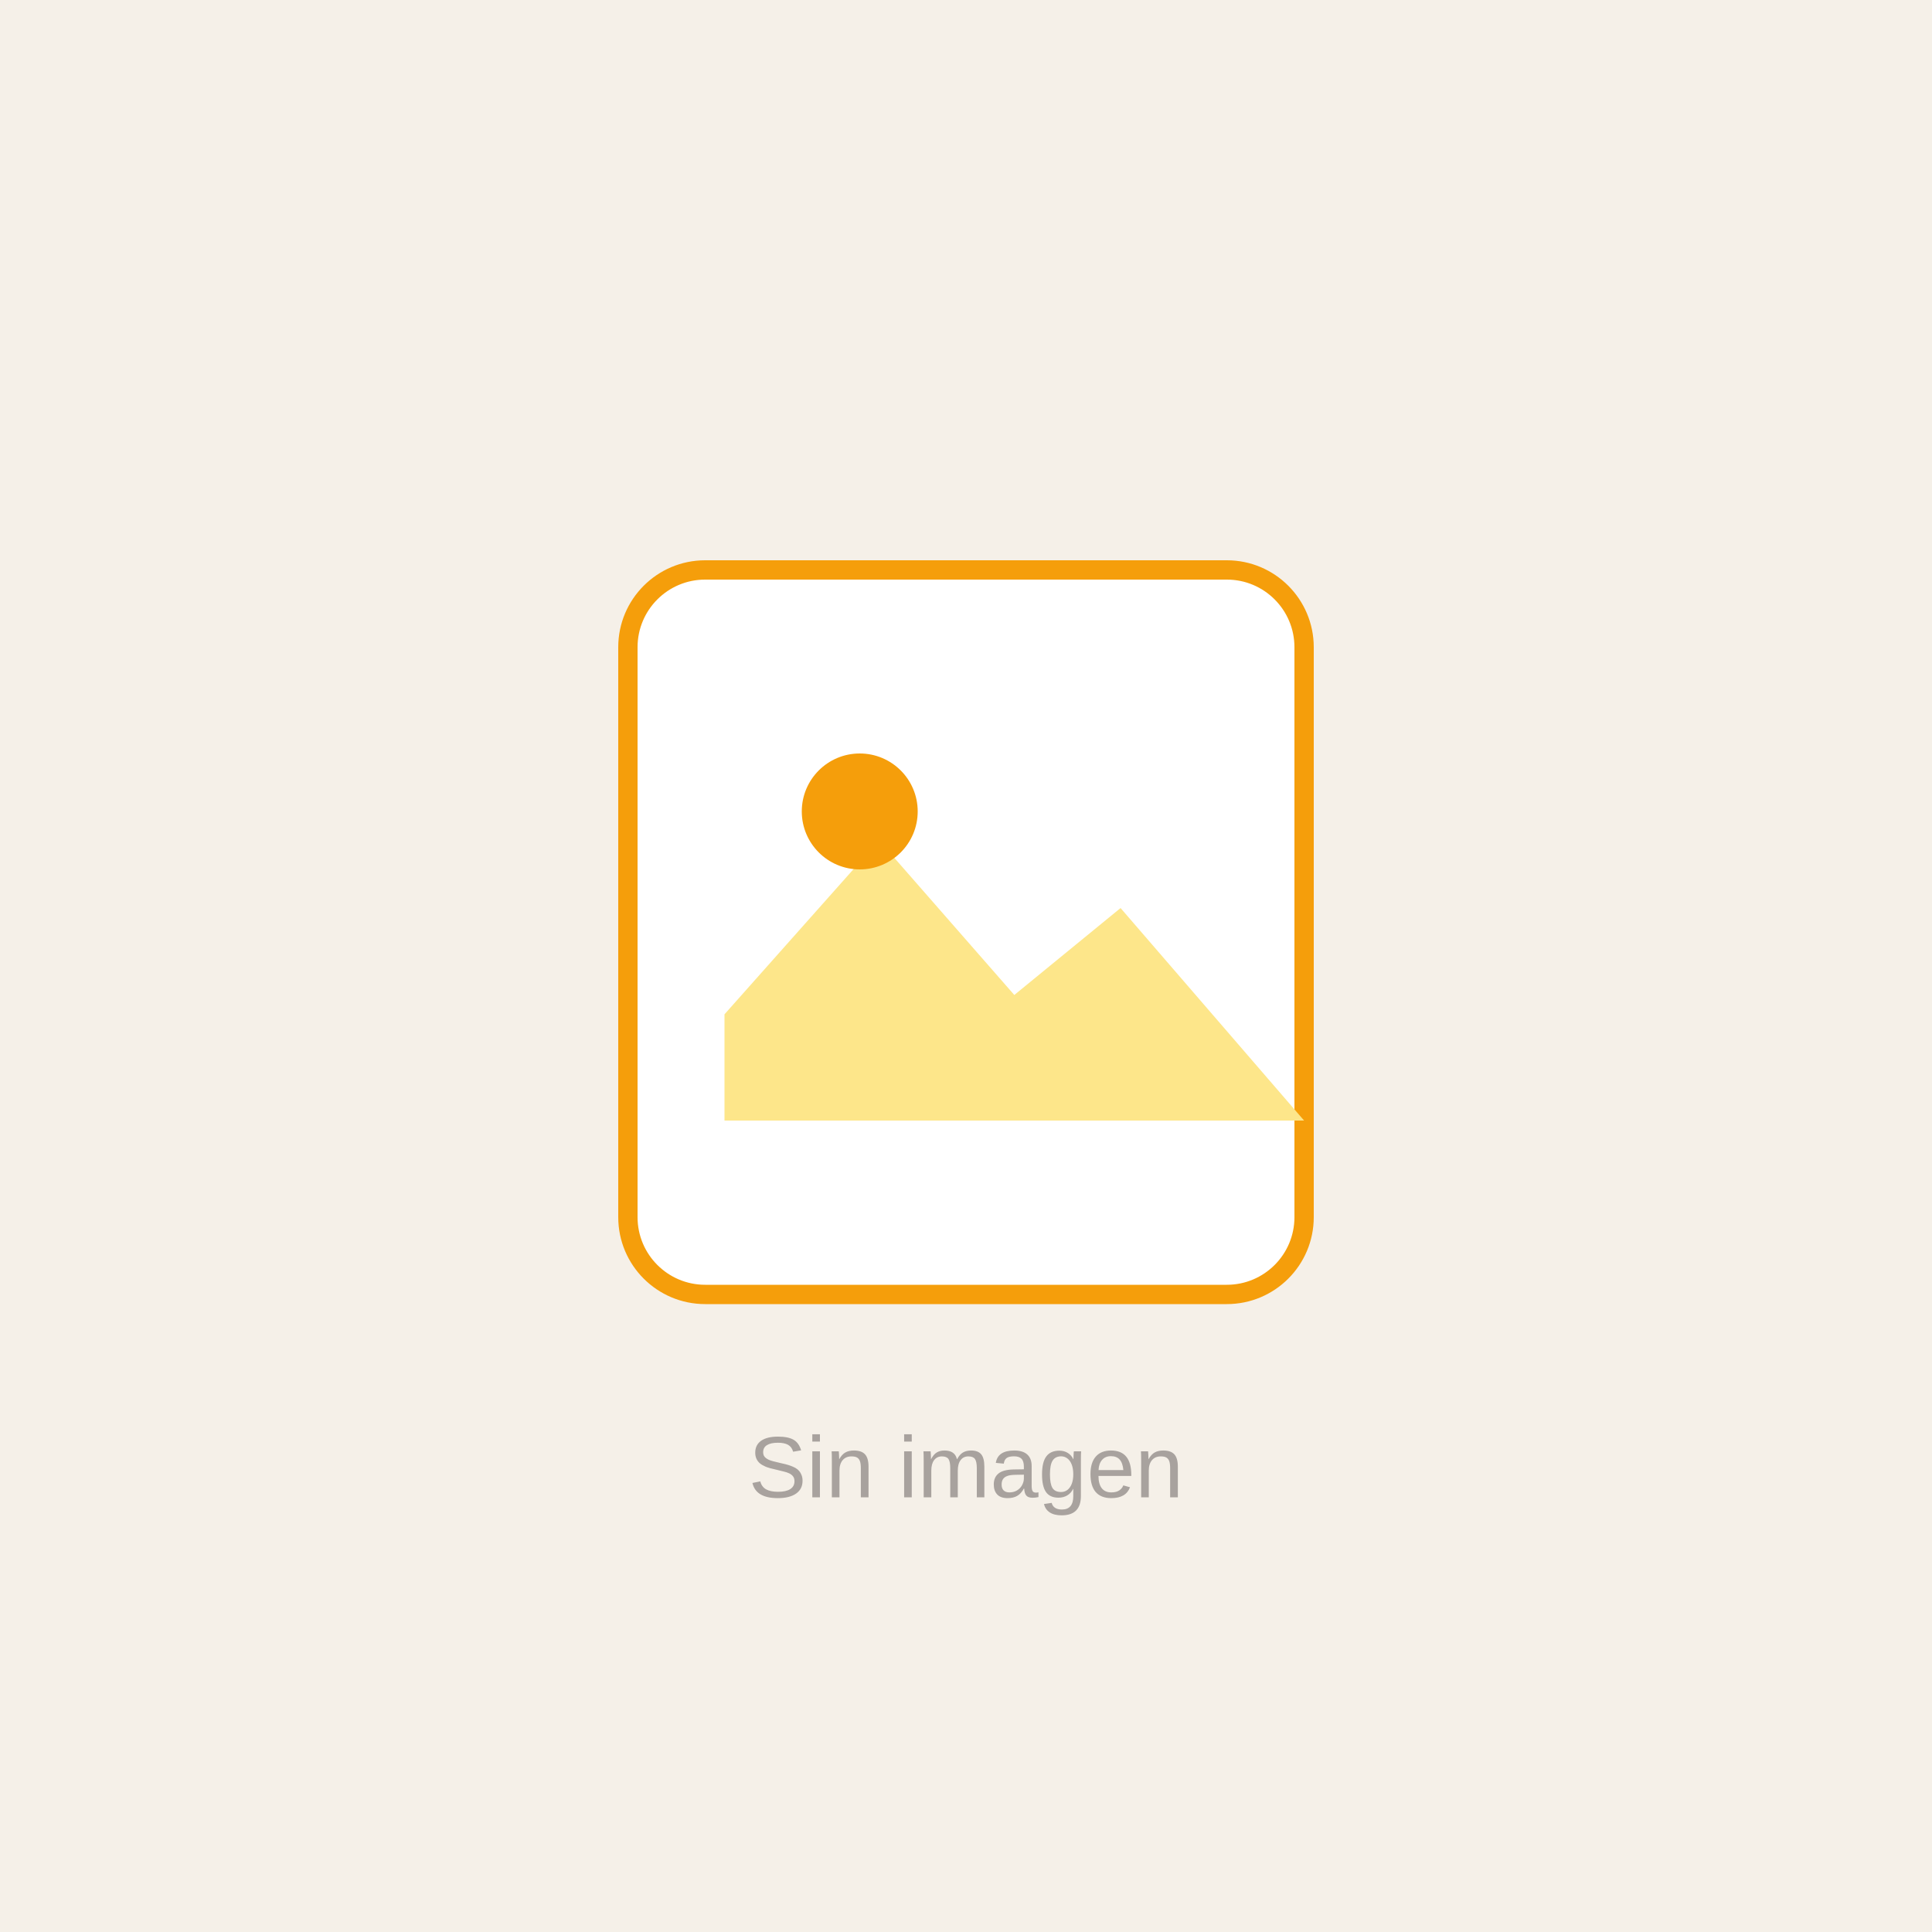
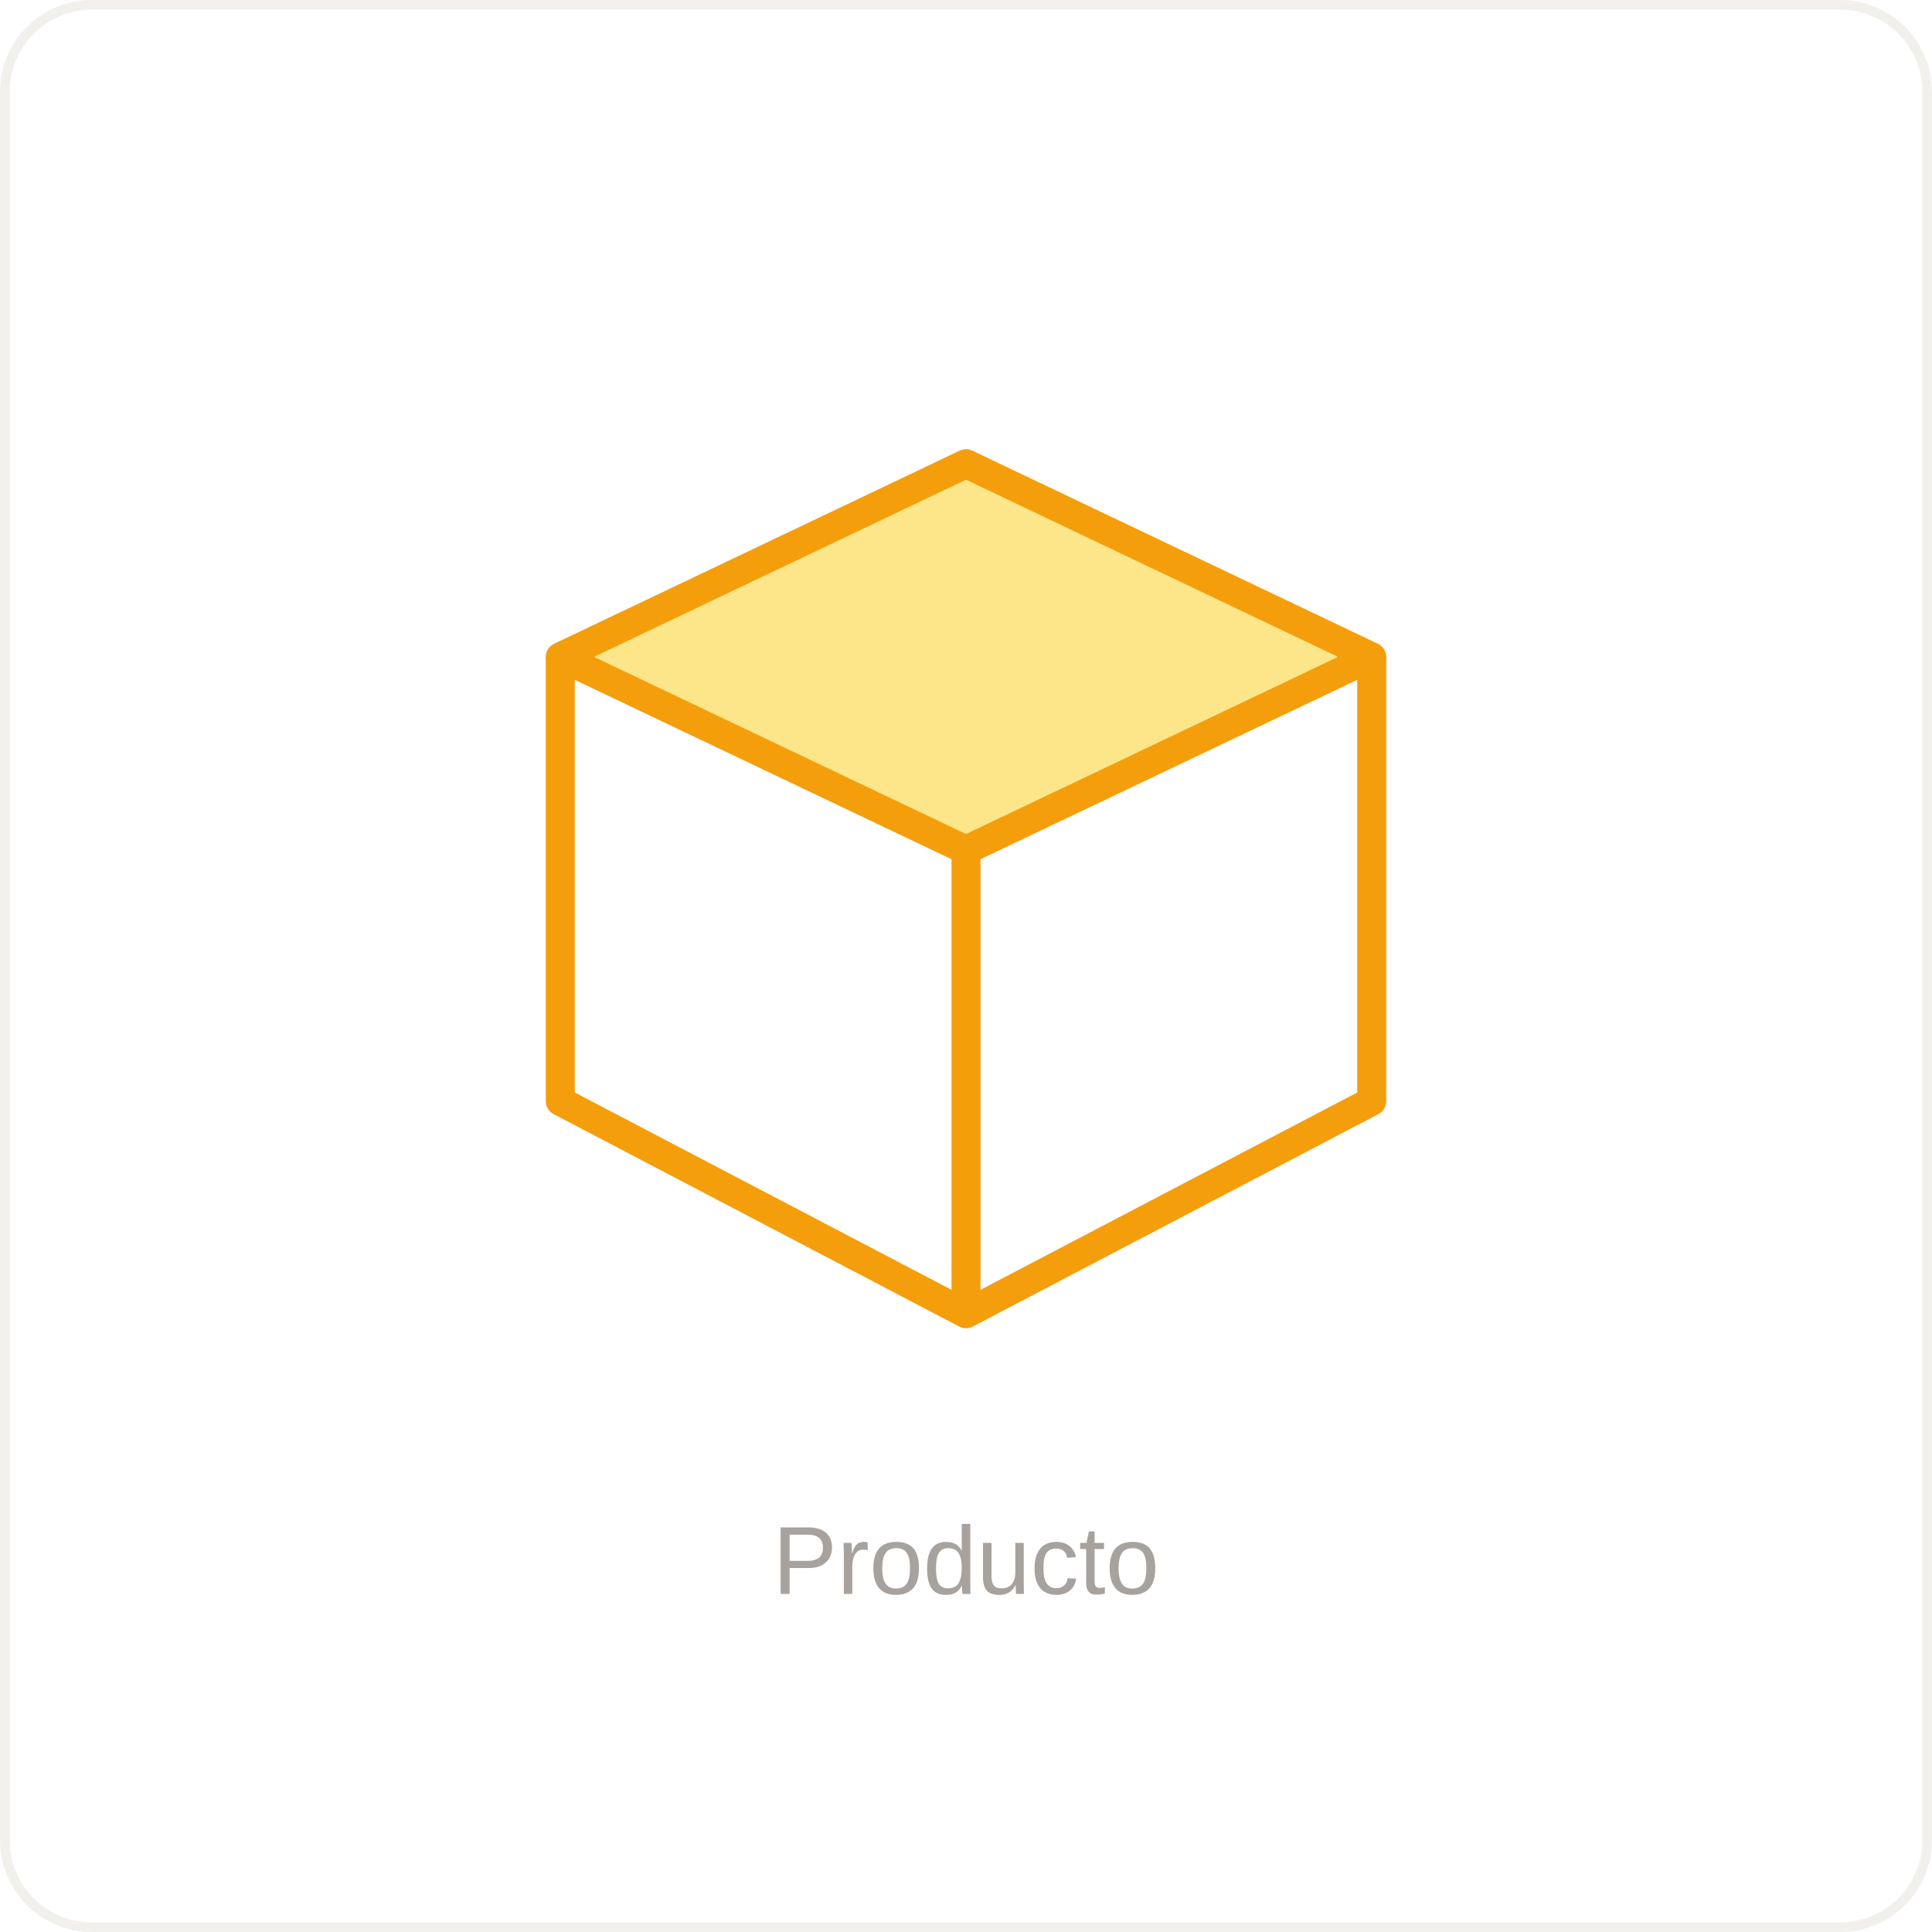
- <svg xmlns="http://www.w3.org/2000/svg" width="400" height="400" viewBox="0 0 400 400" role="img" aria-label="Sin imagen">
-   <rect width="400" height="400" fill="#f5f0e8" />
-   <rect x="130" y="118" width="140" height="150" rx="16" fill="#ffffff" stroke="#f59e0b" stroke-width="4" />
-   <path d="M150 210l32-36 28 32 22-18 38 44H150z" fill="#fde68a" />
-   <circle cx="178" cy="168" r="12" fill="#f59e0b" />
-   <text x="200" y="310" text-anchor="middle" font-family="Arial, sans-serif" font-size="18" fill="#a8a29e">Sin imagen</text>
+ <svg xmlns="http://www.w3.org/2000/svg" width="400" height="400" viewBox="0 0 400 400" role="img" aria-label="Producto">
+   <rect width="400" height="400" fill="#ffffff" />
+   <rect x="1" y="1" width="398" height="398" rx="18" fill="none" stroke="#f1f0ed" stroke-width="2" />
+   <path d="M200 96l84 40-84 40-84-40z" fill="#fde68a" stroke="#f59e0b" stroke-width="6" stroke-linejoin="round" />
+   <path d="M116 136v92l84 44 84-44v-92" fill="none" stroke="#f59e0b" stroke-width="6" stroke-linejoin="round" />
+   <path d="M200 176v96" stroke="#f59e0b" stroke-width="6" />
+   <text x="200" y="330" text-anchor="middle" font-family="Arial, sans-serif" font-size="20" fill="#a8a29e">Producto</text>
</svg>
